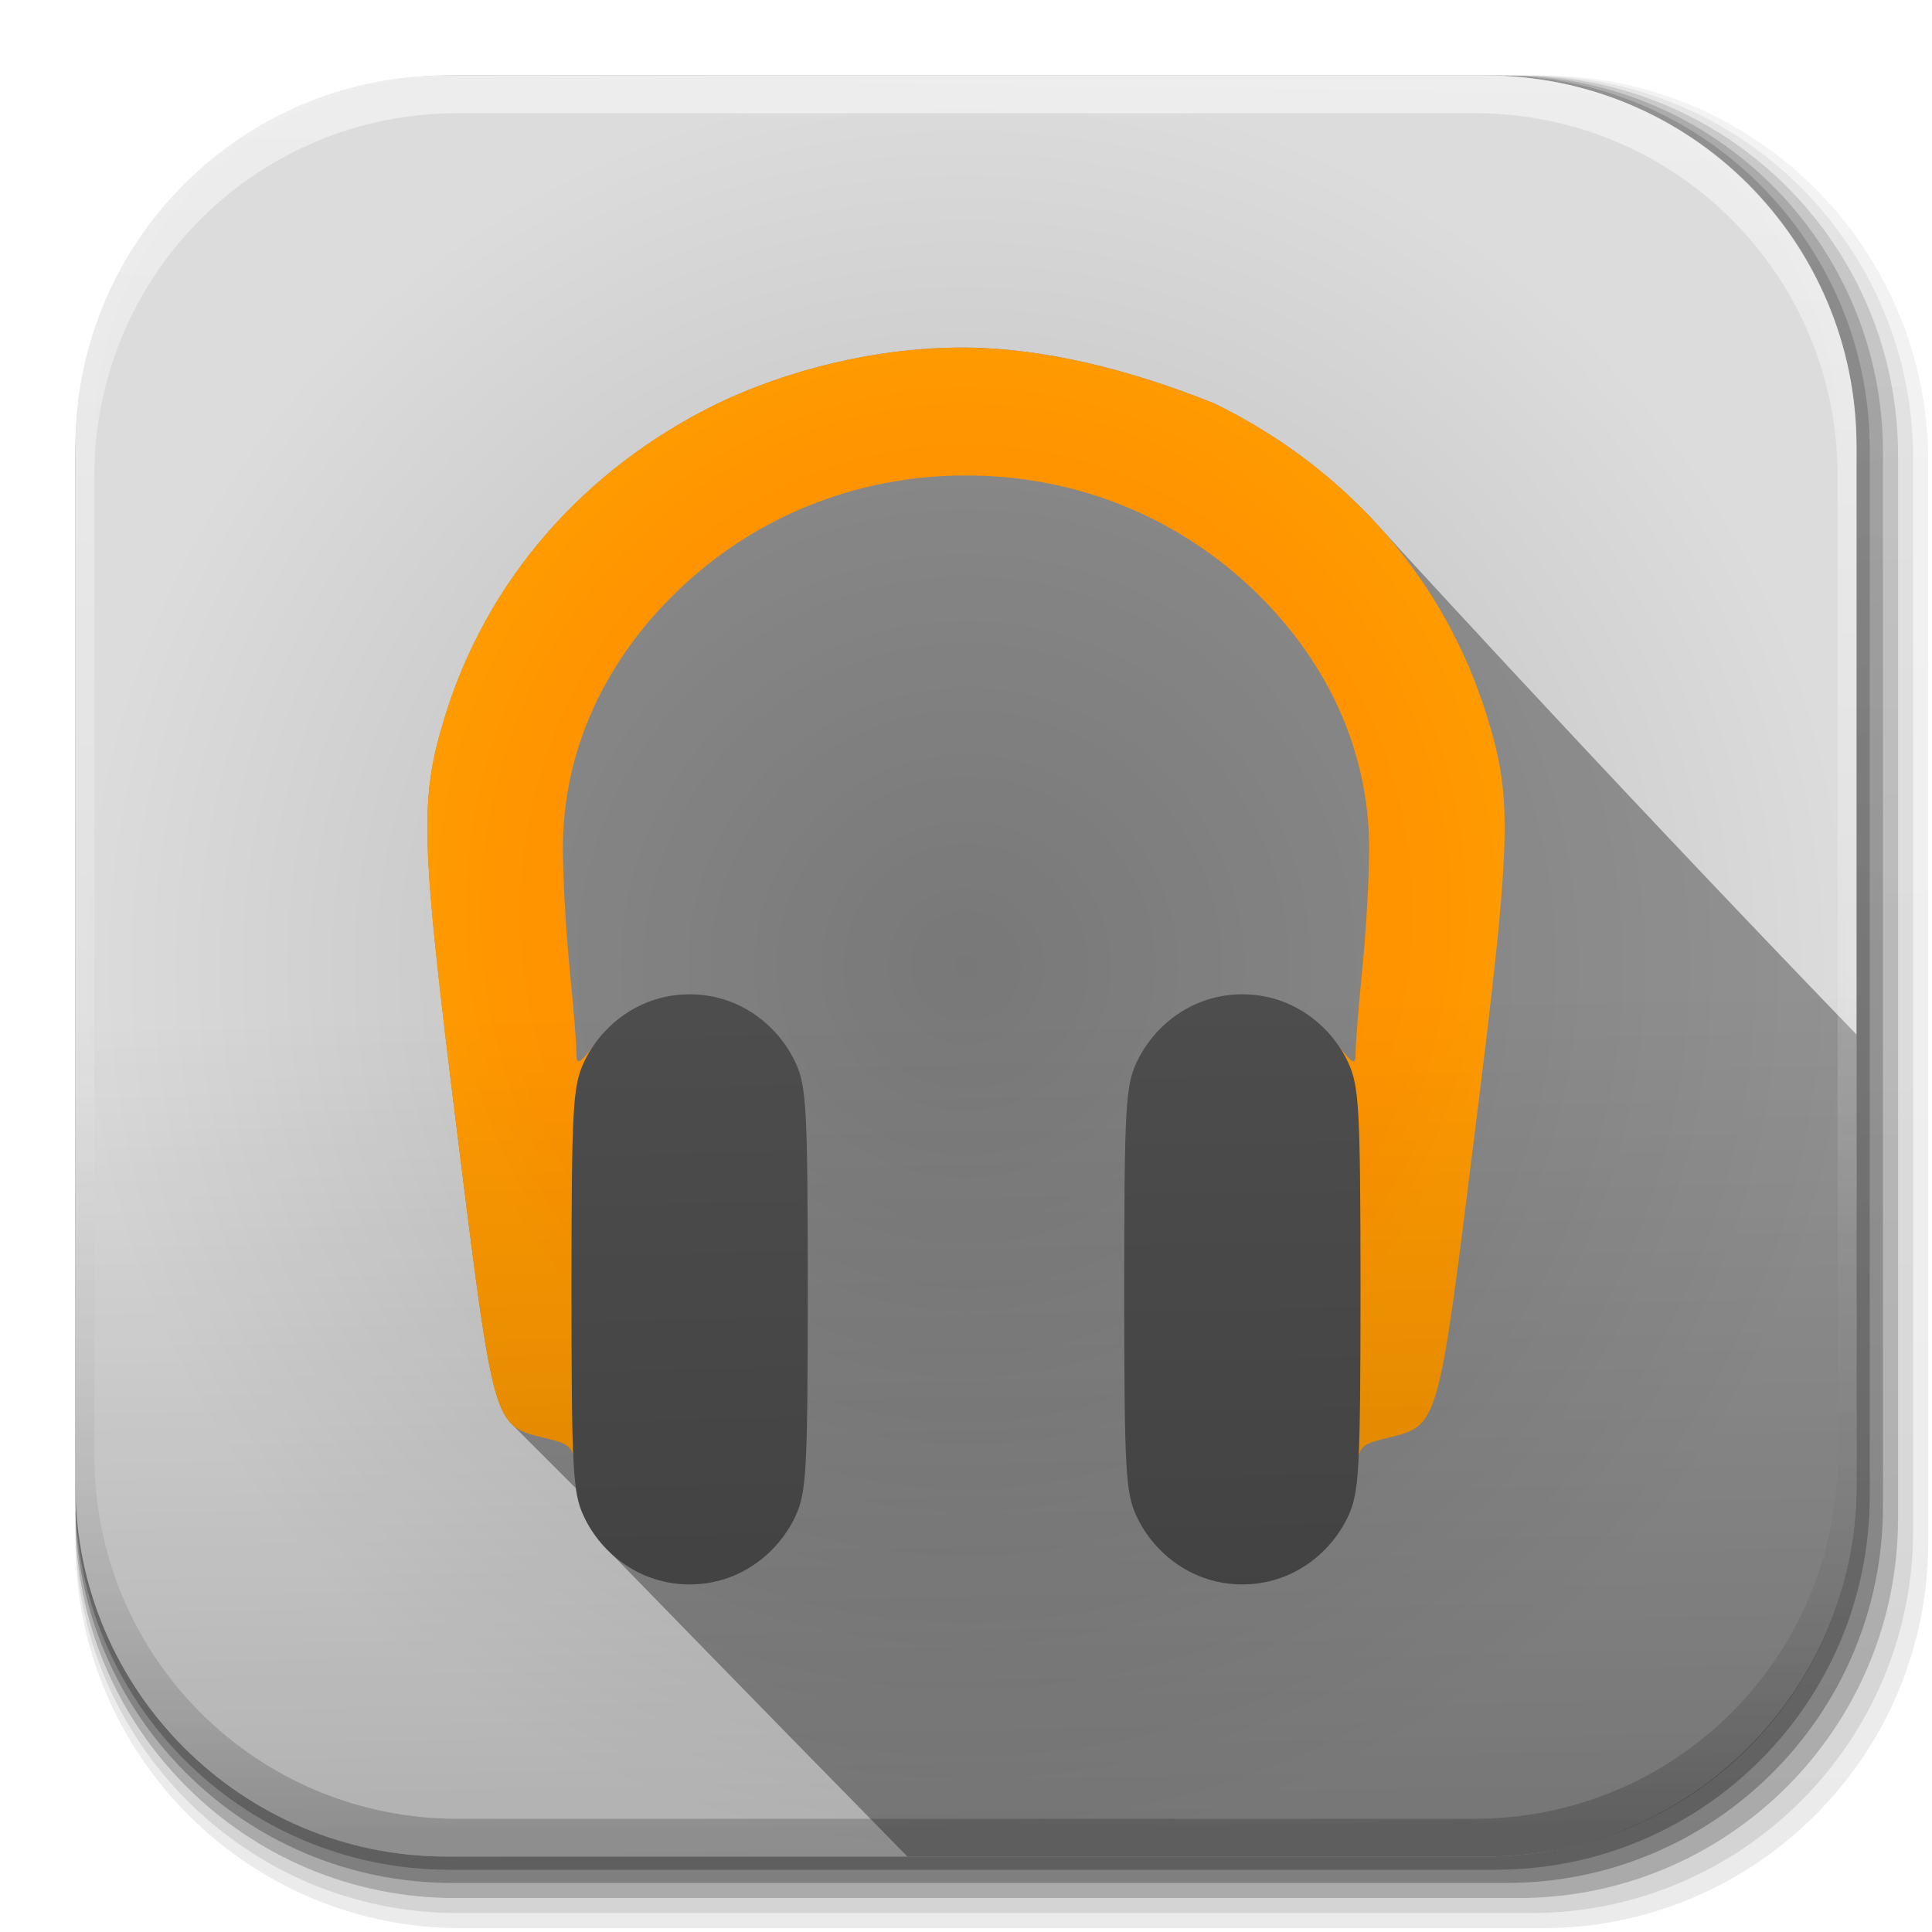
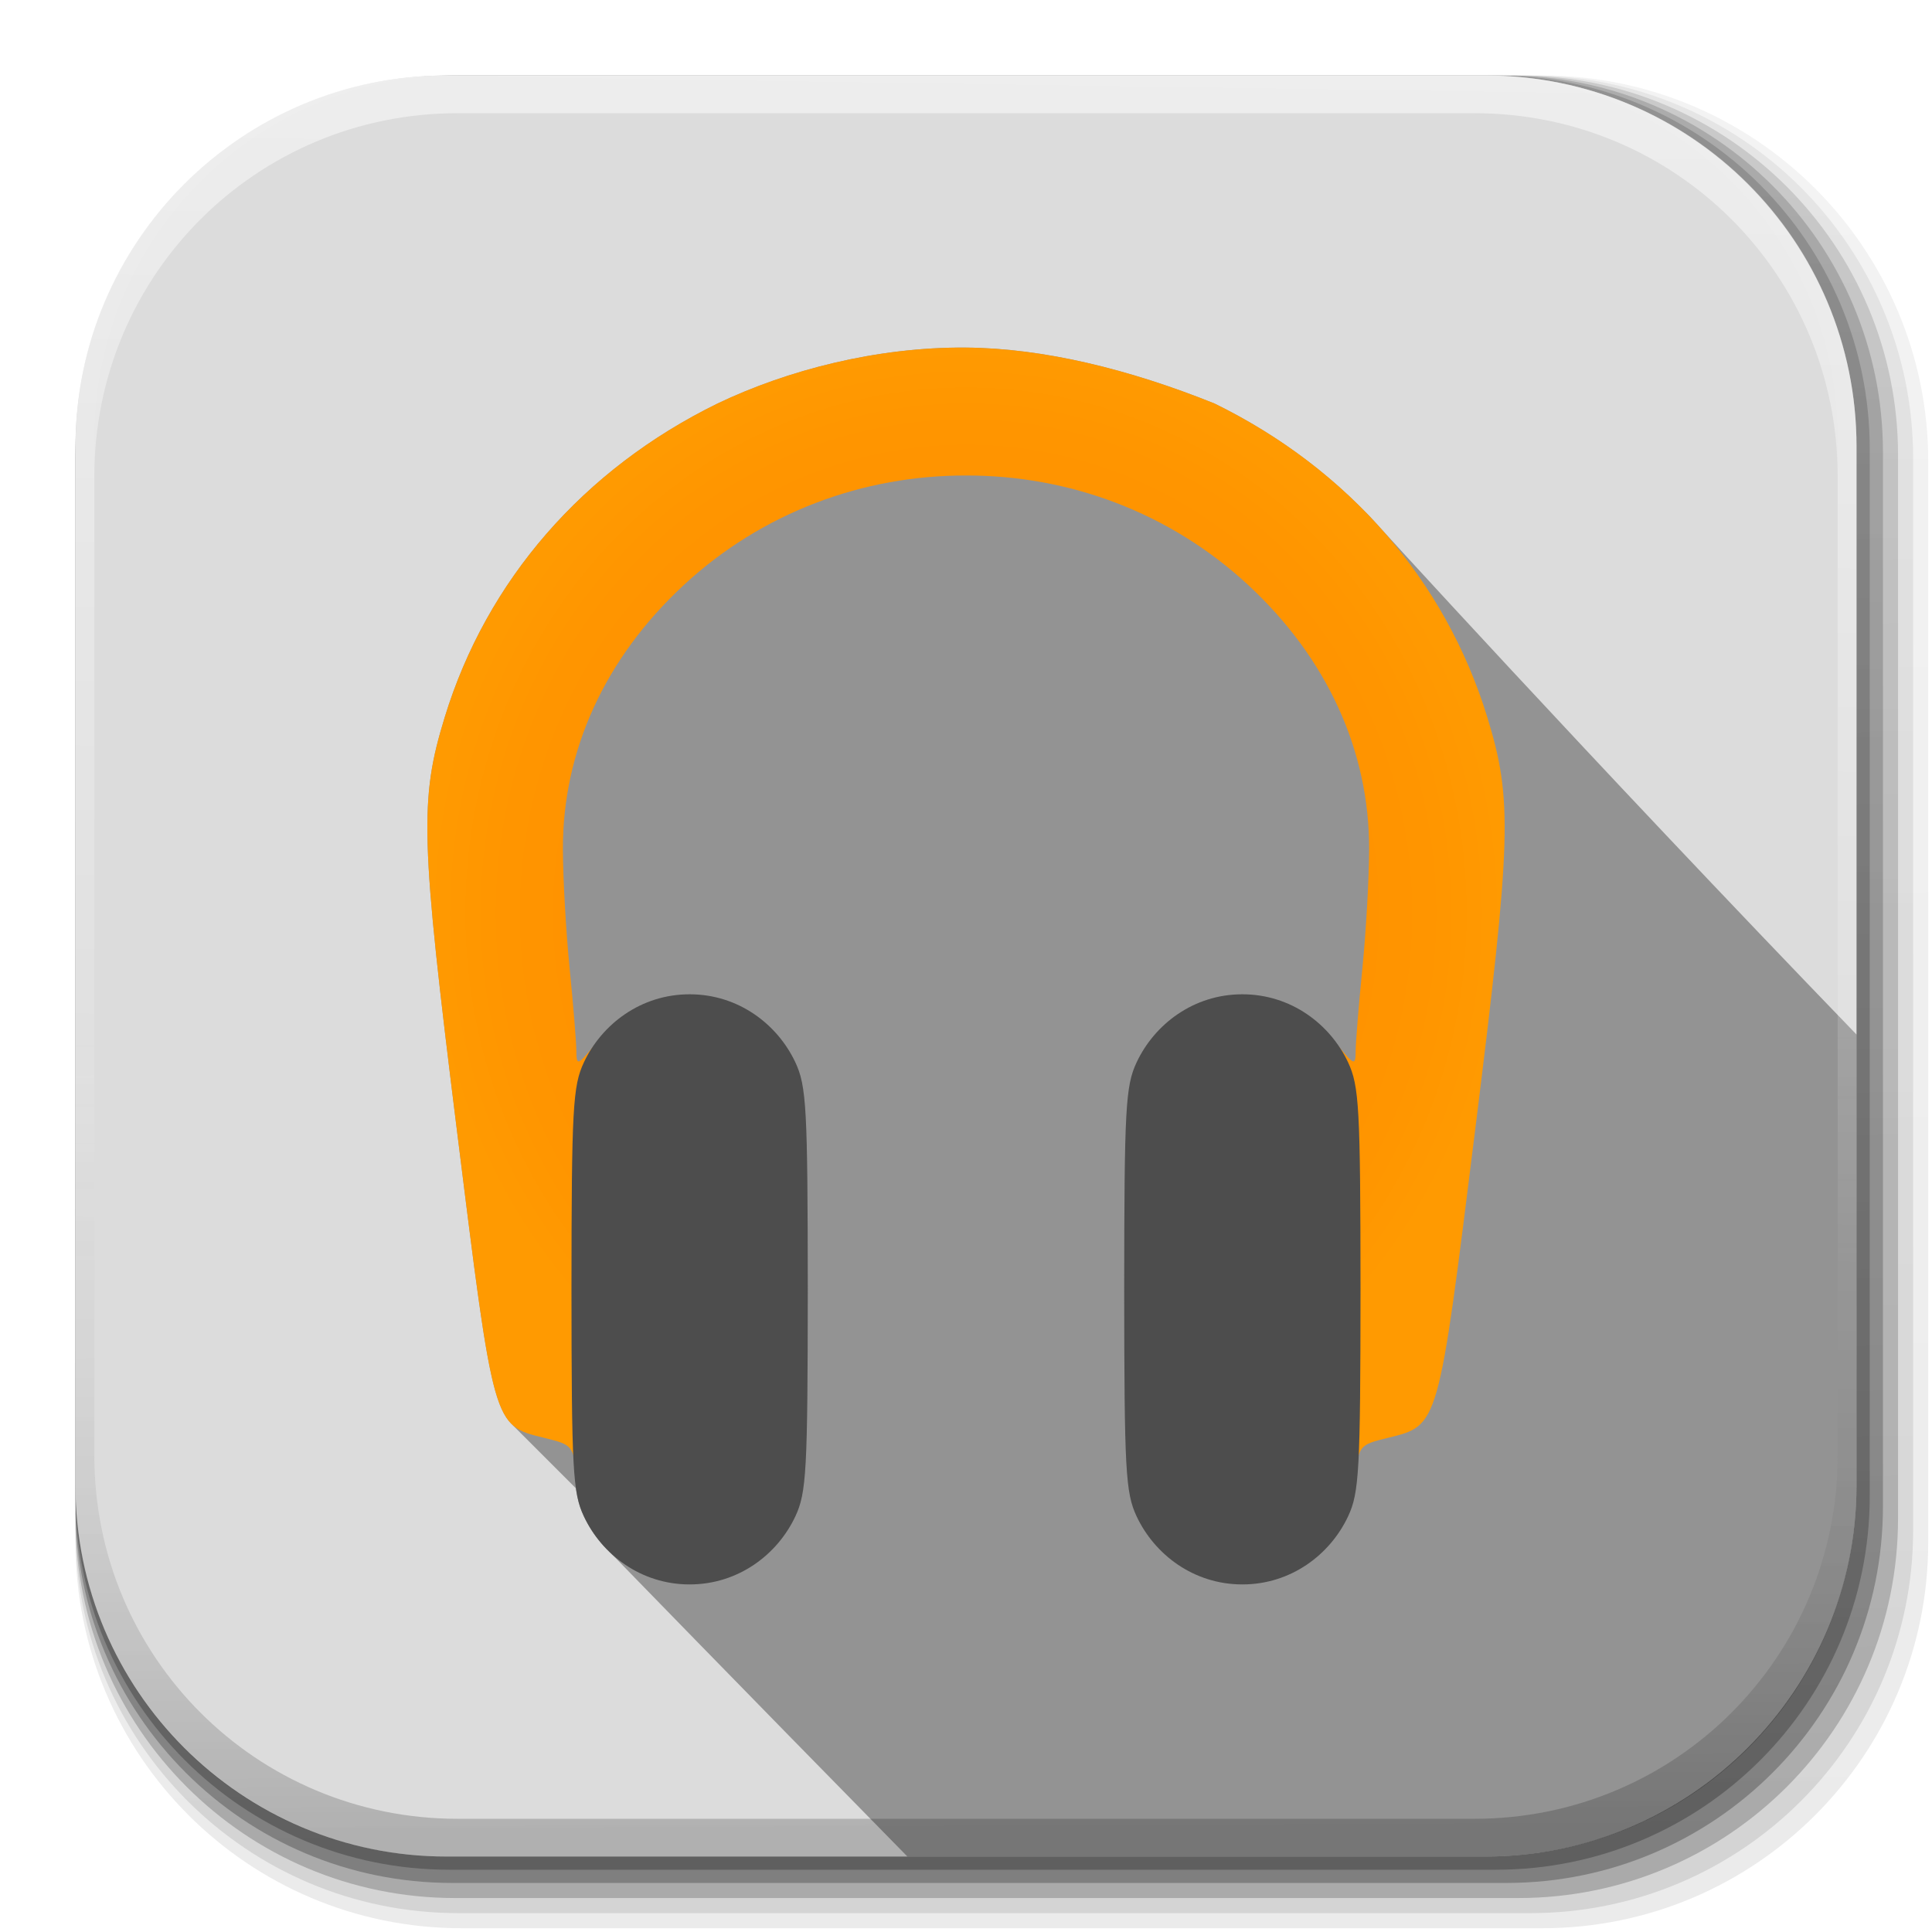
<svg xmlns="http://www.w3.org/2000/svg" xmlns:xlink="http://www.w3.org/1999/xlink" width="512" height="512" id="svg2" version="1.1">
  <defs id="defs4">
    <linearGradient y2="48.085" x2="78.466" y1="56.301" x1="64.478" gradientUnits="userSpaceOnUse" id="linearGradient3853">
      <stop id="stop3857" style="stop-color:#b4b4b4;stop-opacity:1;" offset="0" />
      <stop id="stop3859" style="stop-color:#dcdcdc;stop-opacity:1;" offset="1" />
    </linearGradient>
    <linearGradient id="XMLID_74_-8-1" gradientUnits="userSpaceOnUse" x1="64.478" y1="56.301" x2="78.466" y2="48.085">
      <stop offset="0" style="stop-color:#fd8700;stop-opacity:1;" id="stop153-2-2" />
      <stop offset="0.859" style="stop-color:#ff9500;stop-opacity:1;" id="stop155-3-8" />
      <stop offset="1" style="stop-color:#ff9a01;stop-opacity:1;" id="stop157-94-6" />
    </linearGradient>
    <radialGradient gradientUnits="userSpaceOnUse" r="216" fy="256" fx="255.994" cy="256" cx="255.994" id="radialGradient21898" xlink:href="#linearGradient3853" />
    <radialGradient xlink:href="#XMLID_74_-8-1" id="radialGradient3867" cx="558.354" cy="385.484" fx="558.354" fy="385.484" r="191.619" gradientTransform="matrix(1,0,0,1.049991,0,-19.27059)" gradientUnits="userSpaceOnUse" />
    <linearGradient xlink:href="#ButtonShadow-0-1-1" id="linearGradient4110" gradientUnits="userSpaceOnUse" gradientTransform="matrix(1.023305,0,0,1.023305,-823.777,592.8376)" x1="1012.513" y1="484.417" x2="1006.808" y2="20.626" />
    <linearGradient x1="45.448" y1="92.54" x2="45.448" y2="7.017" id="ButtonShadow-0-1-1" gradientUnits="userSpaceOnUse" gradientTransform="matrix(1.005865,0,0,0.994169,100,0)">
      <stop id="stop3750-8-9-3" style="stop-color:#000000;stop-opacity:1" offset="0" />
      <stop id="stop3752-5-6-4" style="stop-color:#000000;stop-opacity:0.588" offset="1" />
    </linearGradient>
    <linearGradient xlink:href="#ButtonShadow-0-1-1" id="linearGradient4112" gradientUnits="userSpaceOnUse" gradientTransform="matrix(1.040254,0,0,1.040254,-837.9512,592.5182)" x1="1012.513" y1="484.417" x2="1006.808" y2="20.626" />
    <linearGradient x1="45.448" y1="92.54" x2="45.448" y2="7.017" id="linearGradient3145" gradientUnits="userSpaceOnUse" gradientTransform="matrix(1.005865,0,0,0.994169,100,0)">
      <stop id="stop3147" style="stop-color:#000000;stop-opacity:1" offset="0" />
      <stop id="stop3149" style="stop-color:#000000;stop-opacity:0.588" offset="1" />
    </linearGradient>
    <linearGradient xlink:href="#ButtonShadow-0-1-1" id="linearGradient4114" gradientUnits="userSpaceOnUse" gradientTransform="matrix(1.03178,0,0,1.03178,-830.8641,592.6779)" x1="1012.513" y1="484.417" x2="1006.808" y2="20.626" />
    <linearGradient x1="45.448" y1="92.54" x2="45.448" y2="7.017" id="linearGradient3152" gradientUnits="userSpaceOnUse" gradientTransform="matrix(1.005865,0,0,0.994169,100,0)">
      <stop id="stop3154" style="stop-color:#000000;stop-opacity:1" offset="0" />
      <stop id="stop3156" style="stop-color:#000000;stop-opacity:0.588" offset="1" />
    </linearGradient>
    <linearGradient xlink:href="#ButtonShadow-0-1-1" id="linearGradient4116" gradientUnits="userSpaceOnUse" gradientTransform="matrix(1.01483,0,0,1.01483,-816.69,592.9972)" x1="1012.513" y1="484.417" x2="1006.808" y2="20.626" />
    <linearGradient x1="45.448" y1="92.54" x2="45.448" y2="7.017" id="linearGradient3159" gradientUnits="userSpaceOnUse" gradientTransform="matrix(1.005865,0,0,0.994169,100,0)">
      <stop id="stop3161" style="stop-color:#000000;stop-opacity:1" offset="0" />
      <stop id="stop3163" style="stop-color:#000000;stop-opacity:0.588" offset="1" />
    </linearGradient>
    <linearGradient y2="20.626" x2="1006.808" y1="484.417" x1="1012.513" gradientTransform="matrix(1.007415,0,0,1.007415,-810.4888,593.1369)" gradientUnits="userSpaceOnUse" id="linearGradient3475" xlink:href="#ButtonShadow-0-1-1" />
    <linearGradient x1="45.448" y1="92.54" x2="45.448" y2="7.017" id="linearGradient3166" gradientUnits="userSpaceOnUse" gradientTransform="matrix(1.005865,0,0,0.994169,100,0)">
      <stop id="stop3168" style="stop-color:#000000;stop-opacity:1" offset="0" />
      <stop id="stop3170" style="stop-color:#000000;stop-opacity:0.588" offset="1" />
    </linearGradient>
    <linearGradient xlink:href="#linearGradient4487" id="linearGradient4082" gradientUnits="userSpaceOnUse" gradientTransform="translate(-146.2203,369.0885)" x1="1016.104" y1="476.26" x2="1011.953" y2="251.661" />
    <linearGradient id="linearGradient4487">
      <stop id="stop4489" style="stop-color:#000000;stop-opacity:1" offset="0" />
      <stop id="stop4491" style="stop-color:#000000;stop-opacity:0" offset="1" />
    </linearGradient>
    <linearGradient xlink:href="#linearGradient3737" id="linearGradient4084" gradientUnits="userSpaceOnUse" gradientTransform="translate(778.5998,-360.5596)" x1="993.439" y1="51.512" x2="988.786" y2="363.738" />
    <linearGradient id="linearGradient3737">
      <stop id="stop3739" style="stop-color:#ffffff;stop-opacity:1" offset="0" />
      <stop id="stop3741" style="stop-color:#ffffff;stop-opacity:0" offset="1" />
    </linearGradient>
    <linearGradient xlink:href="#linearGradient4046" id="linearGradient4086" gradientUnits="userSpaceOnUse" x1="1764.649" y1="155.597" x2="1763.69" y2="-55.941" />
    <linearGradient id="linearGradient4046">
      <stop id="stop4048" style="stop-color:#000000;stop-opacity:1;" offset="0" />
      <stop id="stop4050" style="stop-color:#ffffff;stop-opacity:0.2" offset="1" />
    </linearGradient>
    <linearGradient y2="20.626" x2="1006.808" y1="484.417" x1="1012.513" gradientTransform="matrix(1.007415,0,0,1.007415,-810.4888,593.1369)" gradientUnits="userSpaceOnUse" id="linearGradient3195" xlink:href="#ButtonShadow-0-1-1" />
-     <radialGradient xlink:href="#linearGradient3853" id="radialGradient3103" gradientUnits="userSpaceOnUse" cx="255.994" cy="256" fx="255.994" fy="256" r="216" />
    <radialGradient xlink:href="#XMLID_74_-8-1" id="radialGradient3105" gradientUnits="userSpaceOnUse" gradientTransform="matrix(1,0,0,1.049991,0,-19.27059)" cx="558.354" cy="385.484" fx="558.354" fy="385.484" r="191.619" />
    <linearGradient xlink:href="#ButtonShadow-0-1-1-5" id="linearGradient4114-2" gradientUnits="userSpaceOnUse" gradientTransform="matrix(1.03178,0,0,1.03178,-830.8641,592.6779)" x1="1012.513" y1="484.417" x2="1006.808" y2="20.626" />
    <linearGradient x1="45.448" y1="92.54" x2="45.448" y2="7.017" id="ButtonShadow-0-1-1-5" gradientUnits="userSpaceOnUse" gradientTransform="matrix(1.005865,0,0,0.994169,100,0)">
      <stop id="stop3750-8-9-3-6" style="stop-color:#000000;stop-opacity:1" offset="0" />
      <stop id="stop3752-5-6-4-2" style="stop-color:#000000;stop-opacity:0.588" offset="1" />
    </linearGradient>
    <linearGradient xlink:href="#ButtonShadow-0-1-1-5" id="linearGradient4112-2" gradientUnits="userSpaceOnUse" gradientTransform="matrix(1.040254,0,0,1.040254,-837.9512,592.5182)" x1="1012.513" y1="484.417" x2="1006.808" y2="20.626" />
    <linearGradient x1="45.448" y1="92.54" x2="45.448" y2="7.017" id="linearGradient5292" gradientUnits="userSpaceOnUse" gradientTransform="matrix(1.005865,0,0,0.994169,100,0)">
      <stop id="stop5294" style="stop-color:#000000;stop-opacity:1" offset="0" />
      <stop id="stop5296" style="stop-color:#000000;stop-opacity:0.588" offset="1" />
    </linearGradient>
    <linearGradient xlink:href="#ButtonShadow-0-1-1-5" id="linearGradient4110-6" gradientUnits="userSpaceOnUse" gradientTransform="matrix(1.023305,0,0,1.023305,-823.777,592.8376)" x1="1012.513" y1="484.417" x2="1006.808" y2="20.626" />
    <linearGradient x1="45.448" y1="92.54" x2="45.448" y2="7.017" id="linearGradient5299" gradientUnits="userSpaceOnUse" gradientTransform="matrix(1.005865,0,0,0.994169,100,0)">
      <stop id="stop5301" style="stop-color:#000000;stop-opacity:1" offset="0" />
      <stop id="stop5303" style="stop-color:#000000;stop-opacity:0.588" offset="1" />
    </linearGradient>
    <linearGradient xlink:href="#ButtonShadow-0-1-1-5" id="linearGradient4116-6" gradientUnits="userSpaceOnUse" gradientTransform="matrix(1.01483,0,0,1.01483,-816.69,592.9972)" x1="1012.513" y1="484.417" x2="1006.808" y2="20.626" />
    <linearGradient x1="45.448" y1="92.54" x2="45.448" y2="7.017" id="linearGradient5306" gradientUnits="userSpaceOnUse" gradientTransform="matrix(1.005865,0,0,0.994169,100,0)">
      <stop id="stop5308" style="stop-color:#000000;stop-opacity:1" offset="0" />
      <stop id="stop5310" style="stop-color:#000000;stop-opacity:0.588" offset="1" />
    </linearGradient>
    <linearGradient y2="20.626" x2="1006.808" y1="484.417" x1="1012.513" gradientTransform="matrix(1.007415,0,0,1.007415,-810.4888,593.1369)" gradientUnits="userSpaceOnUse" id="linearGradient3372" xlink:href="#ButtonShadow-0-1-1-5" />
    <linearGradient x1="45.448" y1="92.54" x2="45.448" y2="7.017" id="linearGradient5313" gradientUnits="userSpaceOnUse" gradientTransform="matrix(1.005865,0,0,0.994169,100,0)">
      <stop id="stop5315" style="stop-color:#000000;stop-opacity:1" offset="0" />
      <stop id="stop5317" style="stop-color:#000000;stop-opacity:0.588" offset="1" />
    </linearGradient>
    <linearGradient xlink:href="#linearGradient4487-7" id="linearGradient4082-0" gradientUnits="userSpaceOnUse" gradientTransform="translate(-146.2203,369.0885)" x1="1016.104" y1="476.26" x2="1011.953" y2="251.661" />
    <linearGradient id="linearGradient4487-7">
      <stop id="stop4489-9" style="stop-color:#000000;stop-opacity:1" offset="0" />
      <stop id="stop4491-6" style="stop-color:#000000;stop-opacity:0" offset="1" />
    </linearGradient>
    <linearGradient xlink:href="#linearGradient3737-6" id="linearGradient4084-0" gradientUnits="userSpaceOnUse" gradientTransform="translate(778.5998,-360.5596)" x1="993.439" y1="51.512" x2="988.786" y2="363.738" />
    <linearGradient id="linearGradient3737-6">
      <stop id="stop3739-5" style="stop-color:#ffffff;stop-opacity:1" offset="0" />
      <stop id="stop3741-3" style="stop-color:#ffffff;stop-opacity:0" offset="1" />
    </linearGradient>
    <linearGradient xlink:href="#linearGradient4046-3" id="linearGradient4086-2" gradientUnits="userSpaceOnUse" x1="1764.649" y1="155.597" x2="1763.69" y2="-55.941" />
    <linearGradient id="linearGradient4046-3">
      <stop id="stop4048-8" style="stop-color:#000000;stop-opacity:1;" offset="0" />
      <stop id="stop4050-6" style="stop-color:#ffffff;stop-opacity:0.2" offset="1" />
    </linearGradient>
    <linearGradient y2="20.626" x2="1006.808" y1="484.417" x1="1012.513" gradientTransform="matrix(1.007415,0,0,1.007415,-810.4888,593.1369)" gradientUnits="userSpaceOnUse" id="linearGradient5342" xlink:href="#ButtonShadow-0-1-1-5" />
  </defs>
  <g transform="translate(0,-540.3622)" id="layer1" />
-   <g id="g4103" transform="translate(-11.98506,-592.1172)">
-     <rect ry="101.458" y="612.117" x="31.985" height="487" width="487" id="rect6187" style="opacity:0.1;color:#000000;fill:url(#linearGradient4114-2);fill-opacity:1;fill-rule:nonzero;stroke:none;stroke-width:1.5;marker:none;visibility:visible;display:inline;overflow:visible;enable-background:accumulate" />
-     <rect style="opacity:0.08;color:#000000;fill:url(#linearGradient4112-2);fill-opacity:1;fill-rule:nonzero;stroke:none;stroke-width:1.5;marker:none;visibility:visible;display:inline;overflow:visible;enable-background:accumulate" id="rect6191" width="491" height="491" x="31.985" y="612.117" ry="102.292" />
-     <rect style="opacity:0.2;color:#000000;fill:url(#linearGradient4110-6);fill-opacity:1;fill-rule:nonzero;stroke:none;stroke-width:1.5;marker:none;visibility:visible;display:inline;overflow:visible;enable-background:accumulate" id="rect6183" width="483" height="483" x="31.985" y="612.117" ry="100.625" />
-     <rect ry="99.792" y="612.117" x="31.985" height="479" width="479" id="rect6179" style="opacity:0.25;color:#000000;fill:url(#linearGradient4116-6);fill-opacity:1;fill-rule:nonzero;stroke:none;stroke-width:1.5;marker:none;visibility:visible;display:inline;overflow:visible;enable-background:accumulate" />
-     <rect style="opacity:0.25;color:#000000;fill:url(#linearGradient5342);fill-opacity:1;fill-rule:nonzero;stroke:none;stroke-width:1.5;marker:none;visibility:visible;display:inline;overflow:visible;enable-background:accumulate" id="rect5574" width="475.5" height="475.5" x="31.985" y="612.117" ry="99.062" />
-   </g>
-   <g id="g3093" transform="matrix(1.092577,0,0,1.092593,-23.69635,-23.70371)">
-     <rect ry="90" y="40" x="39.994" height="432" width="432" id="rect4121" style="color:#000000;fill:url(#radialGradient3103);fill-opacity:1;fill-rule:nonzero;stroke:none;stroke-width:1.5;marker:none;visibility:visible;display:inline;overflow:visible;enable-background:accumulate" />
-     <path id="path10304" d="m 256,106 c -21.745,-0.17 -43.397,5.507 -60.25,13.562 -32.548,15.93 -56.008,42.897 -66.188,76.094 -6.152,20.064 -5.878,29.252 2.938,100.062 6.573,52.804 8.251,66.69 13.469,71.531 0.063,0.084 0.12,0.14 0.188,0.219 5.058,5.056 15.219,15.219 15.219,15.219 0.434,3.082 1.072,4.973 1.938,6.812 1.357,2.884 3.224,5.567 5.5,7.906 0.194,0.205 0.394,0.394 0.594,0.594 0.558,0.601 1.067,1.088 1.594,1.594 0.207,0.199 29.368,30.237 70.781,72.406 L 382,472 c 49.86,0 90,-40.14 90,-90 l 0,-109.375 c -65.587,-67.915 -118.125,-125.75 -118.125,-125.75 -0.01,-0.011 -0.021,-0.021 -0.031,-0.031 -0.944,-0.938 -1.91,-1.913 -2.719,-2.719 -1.43,-1.409 -2.903,-2.779 -4.406,-4.125 -0.104,-0.092 -0.208,-0.189 -0.312,-0.281 C 337.536,131.83 327.438,125.038 316.25,119.562 295.48,111.214 274.734,106.146 256,106 z" style="opacity:0.85;fill:#000000;fill-opacity:0.392" />
-     <g transform="matrix(0.6818182,0,0,0.6818182,-124.6962,-19.64973)" id="g3801">
-       <path id="path3050" d="m 469.972,204.172 c -47.737,23.364 -82.135,62.927 -97.065,111.615 -9.023,29.427 -8.618,42.909 4.311,146.765 13.216,106.164 12.887,105.123 31.018,109.579 10.254,2.52 10.381,2.656 11.856,14.551 16.866,-99.48 21.01,-99.59 6.946,-155.268 -6.943,8.423 -7.247,8.561 -7.305,2.994 -0.033,-3.202 -1.105,-16.417 -2.395,-29.341 -1.29,-12.924 -2.365,-31.935 -2.395,-42.275 -0.102,-35.044 14.959,-68.02 42.993,-94.011 28.01,-25.968 64.042,-39.093 100.418,-38.982 36.376,-0.112 72.408,13.013 100.418,38.982 28.034,25.99 43.096,58.966 42.993,94.011 -0.03,10.339 -1.105,29.351 -2.395,42.275 -1.29,12.924 -2.362,26.139 -2.395,29.341 -0.058,5.567 -0.363,5.429 -7.305,-2.994 -14.064,55.677 -9.92,55.787 6.946,155.268 1.475,-11.894 1.602,-12.03 11.856,-14.551 18.13,-4.456 17.801,-3.415 31.018,-109.579 12.929,-103.856 13.335,-117.338 4.311,-146.765 -14.929,-48.688 -49.327,-88.251 -97.065,-111.615 -30.463,-12.244 -60.906,-19.666 -88.382,-19.88 -31.893,-0.249 -63.665,8.066 -88.382,19.88 z" style="fill:url(#radialGradient3105);fill-opacity:1" />
-       <g style="fill:#1a1a1a" transform="matrix(1.916144,0,0,1.916144,-161.3577,-640.8637)" id="g3784">
-         <path style="fill:#4d4d4d;fill-opacity:1" d="m 21.938,0.188 c -9.054,0 -16.302,5.56 -19.625,12.625 C 0.239,17.221 0.024,21.366 0,54.969 0.024,88.571 0.239,92.716 2.312,97.125 c 3.323,7.065 10.571,12.625 19.625,12.625 9.054,0 16.302,-5.56 19.625,-12.625 2.074,-4.409 2.288,-8.554 2.312,-42.156 C 43.851,21.366 43.636,17.221 41.562,12.812 38.24,5.747 30.991,0.188 21.938,0.188 z" transform="translate(302.3544,550.5083)" id="path3763" />
-         <g style="fill:#1a1a1a" id="g3779" transform="matrix(-1,0,0,1,751.2011,0)">
-           <path style="fill:#4d4d4d;fill-opacity:1" d="m 21.938,0.188 c -9.054,0 -16.302,5.56 -19.625,12.625 C 0.239,17.221 0.024,21.366 0,54.969 0.024,88.571 0.239,92.716 2.312,97.125 c 3.323,7.065 10.571,12.625 19.625,12.625 9.054,0 16.302,-5.56 19.625,-12.625 2.074,-4.409 2.288,-8.554 2.312,-42.156 C 43.851,21.366 43.636,17.221 41.562,12.812 38.24,5.747 30.991,0.188 21.938,0.188 z" transform="translate(302.3544,550.5083)" id="path3777" />
+   <path id="path3828" d="m 255.997,106.004 c -21.745,-0.17 -43.397,5.507 -60.25,13.562 -32.548,15.93 -56.008,42.897 -66.188,76.094 -6.152,20.064 -5.878,29.252 2.938,100.062 6.573,52.804 8.251,66.69 13.469,71.531 0.063,0.084 0.12,0.14 0.187,0.219 5.058,5.056 15.217,15.217 15.217,15.217 0.434,3.082 1.072,4.973 1.938,6.812 1.357,2.884 3.224,5.567 5.5,7.906 0.194,0.205 0.394,0.394 0.594,0.594 0.558,0.601 1.067,1.088 1.594,1.594 0.542,0.52 197.927,203.992 298.307,298.276 0.107,0.099 0.204,0.215 0.312,0.312 0.098,0.091 0.181,0.192 0.281,0.281 4.915,4.552 11.504,7.531 19.062,7.531 11.828,0 21.284,-7.27 25.625,-16.5 2.709,-5.76 2.999,-11.162 3.031,-55.062 -0.007,-9.091 -0.046,-16.207 -0.094,-22.344 0,0 57.542,57.293 86.148,86.086 0.098,0.091 0.181,0.192 0.281,0.281 4.915,4.552 11.504,7.531 19.062,7.531 11.828,0 21.284,-7.27 25.625,-16.5 1.437,-3.056 2.198,-6.184 2.594,-14.844 0.835,-2.625 2.388,-3.062 7.094,-4.219 12.362,-3.038 12.145,-2.334 21.156,-74.719 8.815,-70.811 9.09,-79.999 2.938,-100.062 -5.129,-16.728 -13.663,-31.863 -25,-44.812 -0.712,-0.814 -1.422,-1.61 -2.156,-2.406 C 547.281,359.75 353.868,146.883 353.868,146.883 c -0.01,-0.011 -0.021,-0.021 -0.031,-0.031 -0.944,-0.938 -1.909,-1.913 -2.719,-2.719 -1.43,-1.409 -2.903,-2.779 -4.406,-4.125 -0.104,-0.092 -0.208,-0.189 -0.312,-0.281 -8.87,-7.889 -18.968,-14.68 -30.156,-20.156 -20.77,-8.348 -41.516,-13.416 -60.25,-13.562 z" style="fill:#000000;fill-opacity:0.392;display:none" />
+   <g id="g9557">
+     <g transform="translate(-11.98506,-592.1172)" id="g4103">
+       <rect style="opacity:0.1;color:#000000;fill:url(#linearGradient4114-2);fill-opacity:1;fill-rule:nonzero;stroke:none;stroke-width:1.5;marker:none;visibility:visible;display:inline;overflow:visible;enable-background:accumulate" id="rect6187" width="487" height="487" x="31.985" y="612.117" ry="101.458" />
+       <rect ry="102.292" y="612.117" x="31.985" height="491" width="491" id="rect6191" style="opacity:0.08;color:#000000;fill:url(#linearGradient4112-2);fill-opacity:1;fill-rule:nonzero;stroke:none;stroke-width:1.5;marker:none;visibility:visible;display:inline;overflow:visible;enable-background:accumulate" />
+       <rect ry="100.625" y="612.117" x="31.985" height="483" width="483" id="rect6183" style="opacity:0.2;color:#000000;fill:url(#linearGradient4110-6);fill-opacity:1;fill-rule:nonzero;stroke:none;stroke-width:1.5;marker:none;visibility:visible;display:inline;overflow:visible;enable-background:accumulate" />
+       <rect style="opacity:0.25;color:#000000;fill:url(#linearGradient4116-6);fill-opacity:1;fill-rule:nonzero;stroke:none;stroke-width:1.5;marker:none;visibility:visible;display:inline;overflow:visible;enable-background:accumulate" id="rect6179" width="479" height="479" x="31.985" y="612.117" ry="99.792" />
+       <rect ry="99.062" y="612.117" x="31.985" height="475.5" width="475.5" id="rect5574" style="opacity:0.25;color:#000000;fill:url(#linearGradient5342);fill-opacity:1;fill-rule:nonzero;stroke:none;stroke-width:1.5;marker:none;visibility:visible;display:inline;overflow:visible;enable-background:accumulate" />
+     </g>
+     <g transform="matrix(1.092577,0,0,1.092593,-23.69635,-23.70371)" id="g3093">
+       <rect style="color:#000000;fill:#dcdcdc;fill-opacity:1;fill-rule:nonzero;stroke:none;stroke-width:1.5;marker:none;visibility:visible;display:inline;overflow:visible;enable-background:accumulate" id="rect4121" width="432" height="432" x="39.994" y="40" ry="90" />
+       <path style="opacity:0.85;fill:#000000;fill-opacity:0.392" d="m 256,106 c -21.745,-0.17 -43.397,5.507 -60.25,13.562 -32.548,15.93 -56.008,42.897 -66.188,76.094 -6.152,20.064 -5.878,29.252 2.938,100.062 6.573,52.804 8.251,66.69 13.469,71.531 0.063,0.084 0.12,0.14 0.188,0.219 5.058,5.056 15.219,15.219 15.219,15.219 0.434,3.082 1.072,4.973 1.938,6.812 1.357,2.884 3.224,5.567 5.5,7.906 0.194,0.205 0.394,0.394 0.594,0.594 0.558,0.601 1.067,1.088 1.594,1.594 0.207,0.199 29.368,30.237 70.781,72.406 L 382,472 c 49.86,0 90,-40.14 90,-90 l 0,-109.375 c -65.587,-67.915 -118.125,-125.75 -118.125,-125.75 -0.01,-0.011 -0.021,-0.021 -0.031,-0.031 -0.944,-0.938 -1.91,-1.913 -2.719,-2.719 -1.43,-1.409 -2.903,-2.779 -4.406,-4.125 -0.104,-0.092 -0.208,-0.189 -0.312,-0.281 C 337.536,131.83 327.438,125.038 316.25,119.562 295.48,111.214 274.734,106.146 256,106 z" id="path10304" />
+       <g id="g3801" transform="matrix(0.6818182,0,0,0.6818182,-124.6962,-19.64973)">
+         <path style="fill:url(#radialGradient3105);fill-opacity:1" d="m 469.972,204.172 c -47.737,23.364 -82.135,62.927 -97.065,111.615 -9.023,29.427 -8.618,42.909 4.311,146.765 13.216,106.164 12.887,105.123 31.018,109.579 10.254,2.52 10.381,2.656 11.856,14.551 16.866,-99.48 21.01,-99.59 6.946,-155.268 -6.943,8.423 -7.247,8.561 -7.305,2.994 -0.033,-3.202 -1.105,-16.417 -2.395,-29.341 -1.29,-12.924 -2.365,-31.935 -2.395,-42.275 -0.102,-35.044 14.959,-68.02 42.993,-94.011 28.01,-25.968 64.042,-39.093 100.418,-38.982 36.376,-0.112 72.408,13.013 100.418,38.982 28.034,25.99 43.096,58.966 42.993,94.011 -0.03,10.339 -1.105,29.351 -2.395,42.275 -1.29,12.924 -2.362,26.139 -2.395,29.341 -0.058,5.567 -0.363,5.429 -7.305,-2.994 -14.064,55.677 -9.92,55.787 6.946,155.268 1.475,-11.894 1.602,-12.03 11.856,-14.551 18.13,-4.456 17.801,-3.415 31.018,-109.579 12.929,-103.856 13.335,-117.338 4.311,-146.765 -14.929,-48.688 -49.327,-88.251 -97.065,-111.615 -30.463,-12.244 -60.906,-19.666 -88.382,-19.88 -31.893,-0.249 -63.665,8.066 -88.382,19.88 z" id="path3050" />
+         <g id="g3784" transform="matrix(1.916144,0,0,1.916144,-161.3577,-640.8637)" style="fill:#1a1a1a">
+           <path id="path3763" transform="translate(302.3544,550.5083)" d="m 21.938,0.188 c -9.054,0 -16.302,5.56 -19.625,12.625 C 0.239,17.221 0.024,21.366 0,54.969 0.024,88.571 0.239,92.716 2.312,97.125 c 3.323,7.065 10.571,12.625 19.625,12.625 9.054,0 16.302,-5.56 19.625,-12.625 2.074,-4.409 2.288,-8.554 2.312,-42.156 C 43.851,21.366 43.636,17.221 41.562,12.812 38.24,5.747 30.991,0.188 21.938,0.188 z" style="fill:#4d4d4d;fill-opacity:1" />
+           <g transform="matrix(-1,0,0,1,751.2011,0)" id="g3779" style="fill:#1a1a1a">
+             <path id="path3777" transform="translate(302.3544,550.5083)" d="m 21.938,0.188 c -9.054,0 -16.302,5.56 -19.625,12.625 C 0.239,17.221 0.024,21.366 0,54.969 0.024,88.571 0.239,92.716 2.312,97.125 c 3.323,7.065 10.571,12.625 19.625,12.625 9.054,0 16.302,-5.56 19.625,-12.625 2.074,-4.409 2.288,-8.554 2.312,-42.156 C 43.851,21.366 43.636,17.221 41.562,12.812 38.24,5.747 30.991,0.188 21.938,0.188 z" style="fill:#4d4d4d;fill-opacity:1" />
+           </g>
        </g>
      </g>
    </g>
-   </g>
-   <path id="path3828" d="m 255.997,106.004 c -21.745,-0.17 -43.397,5.507 -60.25,13.562 -32.548,15.93 -56.008,42.897 -66.188,76.094 -6.152,20.064 -5.878,29.252 2.938,100.062 6.573,52.804 8.251,66.69 13.469,71.531 0.063,0.084 0.12,0.14 0.187,0.219 5.058,5.056 15.217,15.217 15.217,15.217 0.434,3.082 1.072,4.973 1.938,6.812 1.357,2.884 3.224,5.567 5.5,7.906 0.194,0.205 0.394,0.394 0.594,0.594 0.558,0.601 1.067,1.088 1.594,1.594 0.542,0.52 197.927,203.992 298.307,298.276 0.107,0.099 0.204,0.215 0.312,0.312 0.098,0.091 0.181,0.192 0.281,0.281 4.915,4.552 11.504,7.531 19.062,7.531 11.828,0 21.284,-7.27 25.625,-16.5 2.709,-5.76 2.999,-11.162 3.031,-55.062 -0.007,-9.091 -0.046,-16.207 -0.094,-22.344 0,0 57.542,57.293 86.148,86.086 0.098,0.091 0.181,0.192 0.281,0.281 4.915,4.552 11.504,7.531 19.062,7.531 11.828,0 21.284,-7.27 25.625,-16.5 1.437,-3.056 2.198,-6.184 2.594,-14.844 0.835,-2.625 2.388,-3.062 7.094,-4.219 12.362,-3.038 12.145,-2.334 21.156,-74.719 8.815,-70.811 9.09,-79.999 2.938,-100.062 -5.129,-16.728 -13.663,-31.863 -25,-44.812 -0.712,-0.814 -1.422,-1.61 -2.156,-2.406 C 547.281,359.75 353.868,146.883 353.868,146.883 c -0.01,-0.011 -0.021,-0.021 -0.031,-0.031 -0.944,-0.938 -1.909,-1.913 -2.719,-2.719 -1.43,-1.409 -2.903,-2.779 -4.406,-4.125 -0.104,-0.092 -0.208,-0.189 -0.312,-0.281 -8.87,-7.889 -18.968,-14.68 -30.156,-20.156 -20.77,-8.348 -41.516,-13.416 -60.25,-13.562 z" style="fill:#000000;fill-opacity:0.392;display:none" />
-   <g id="g4076" transform="translate(-605.5193,-353.9683)">
-     <rect style="opacity:0.2;color:#000000;fill:url(#linearGradient4082);fill-opacity:1;fill-rule:nonzero;stroke:none;stroke-width:1.5;marker:none;visibility:visible;display:inline;overflow:visible;enable-background:accumulate" id="rect6809" width="472" height="472" x="625.519" y="373.968" ry="98.333" />
-     <g transform="translate(-926.6676,684.3845)" id="g4038">
-       <path style="opacity:0.5;color:#000000;fill:url(#linearGradient4084);fill-opacity:1;fill-rule:nonzero;stroke:none;stroke-width:1.5;marker:none;visibility:visible;display:inline;overflow:visible;enable-background:accumulate" d="m 1650.499,-310.416 c -54.477,0 -98.312,43.836 -98.312,98.312 l 0,275.344 c 0,54.477 43.836,98.344 98.312,98.344 l 2.938,0 c -53.322,0 -96.25,-42.928 -96.25,-96.25 l 0,-269.5 c 0,-53.322 42.928,-96.25 96.25,-96.25 l 269.5,0 c 53.322,0 96.25,42.928 96.25,96.25 l 0,269.5 c 0,53.323 -42.928,96.25 -96.25,96.25 l 2.906,0 c 54.477,0 98.344,-43.867 98.344,-98.344 l 0,-275.344 c 0,-54.477 -43.867,-98.312 -98.344,-98.312 l -275.344,0 z" id="rect6809-2" />
-       <path id="path3981" d="m 1650.499,161.584 c -54.477,0 -98.312,-43.836 -98.312,-98.313 l 0,-275.344 c 0,-54.477 43.836,-98.344 98.312,-98.344 l 2.938,0 c -53.322,0 -96.25,42.928 -96.25,96.25 l 0,269.5 c 0,53.323 42.928,96.25 96.25,96.25 l 269.5,0 c 53.322,0 96.25,-42.928 96.25,-96.25 l 0,-269.5 c 0,-53.322 -42.928,-96.25 -96.25,-96.25 l 2.906,0 c 54.477,0 98.344,43.867 98.344,98.344 l 0,275.344 c 0,54.477 -43.867,98.313 -98.344,98.313 l -275.344,0 z" style="opacity:0.2;color:#000000;fill:url(#linearGradient4086);fill-opacity:1;fill-rule:nonzero;stroke:none;stroke-width:1.5;marker:none;visibility:visible;display:inline;overflow:visible;enable-background:accumulate" />
+     <g transform="translate(-605.5193,-353.9683)" id="g4076">
+       <g id="g4038" transform="translate(-926.6676,684.3845)">
+         <path id="rect6809-2" d="m 1650.499,-310.416 c -54.477,0 -98.312,43.836 -98.312,98.312 l 0,275.344 c 0,54.477 43.836,98.344 98.312,98.344 l 2.938,0 c -53.322,0 -96.25,-42.928 -96.25,-96.25 l 0,-269.5 c 0,-53.322 42.928,-96.25 96.25,-96.25 l 269.5,0 c 53.322,0 96.25,42.928 96.25,96.25 l 0,269.5 c 0,53.323 -42.928,96.25 -96.25,96.25 l 2.906,0 c 54.477,0 98.344,-43.867 98.344,-98.344 l 0,-275.344 c 0,-54.477 -43.867,-98.312 -98.344,-98.312 l -275.344,0 z" style="opacity:0.5;color:#000000;fill:url(#linearGradient4084);fill-opacity:1;fill-rule:nonzero;stroke:none;stroke-width:1.5;marker:none;visibility:visible;display:inline;overflow:visible;enable-background:accumulate" />
+         <path style="opacity:0.2;color:#000000;fill:url(#linearGradient4086);fill-opacity:1;fill-rule:nonzero;stroke:none;stroke-width:1.5;marker:none;visibility:visible;display:inline;overflow:visible;enable-background:accumulate" d="m 1650.499,161.584 c -54.477,0 -98.312,-43.836 -98.312,-98.313 l 0,-275.344 c 0,-54.477 43.836,-98.344 98.312,-98.344 l 2.938,0 c -53.322,0 -96.25,42.928 -96.25,96.25 l 0,269.5 c 0,53.323 42.928,96.25 96.25,96.25 l 269.5,0 c 53.322,0 96.25,-42.928 96.25,-96.25 l 0,-269.5 c 0,-53.322 -42.928,-96.25 -96.25,-96.25 l 2.906,0 c 54.477,0 98.344,43.867 98.344,98.344 l 0,275.344 c 0,54.477 -43.867,98.313 -98.344,98.313 l -275.344,0 z" id="path3981" />
+       </g>
    </g>
  </g>
</svg>
